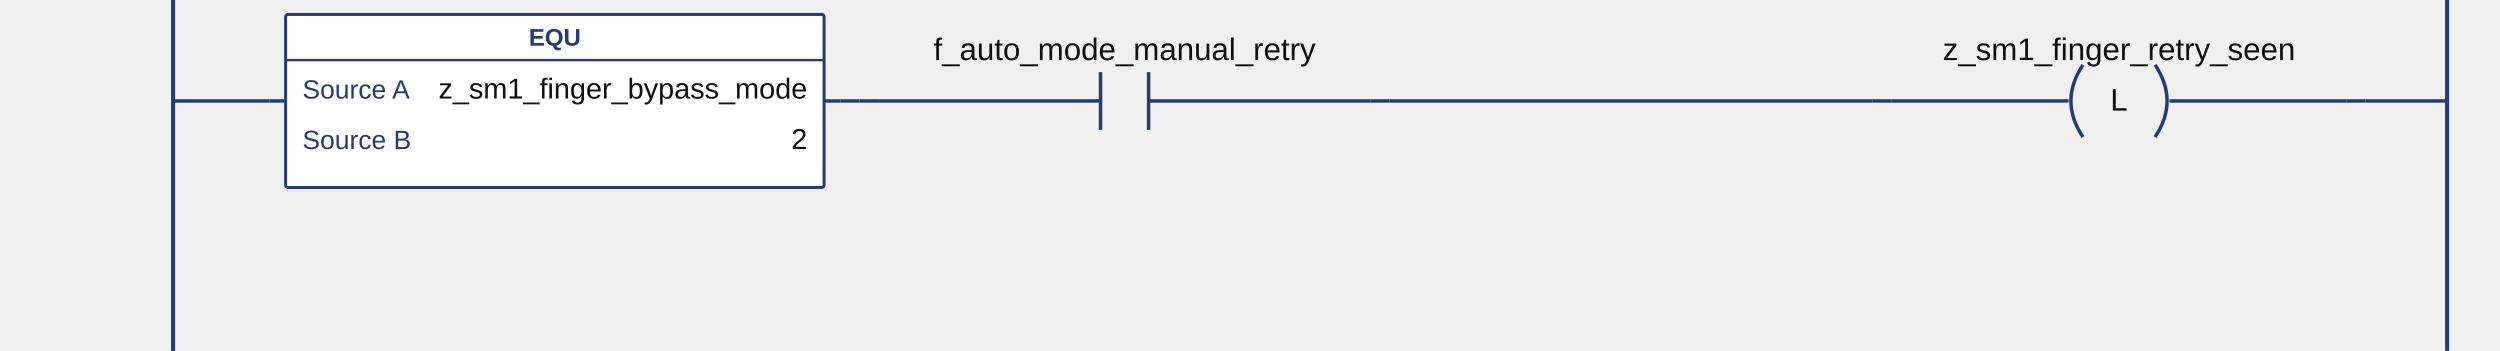
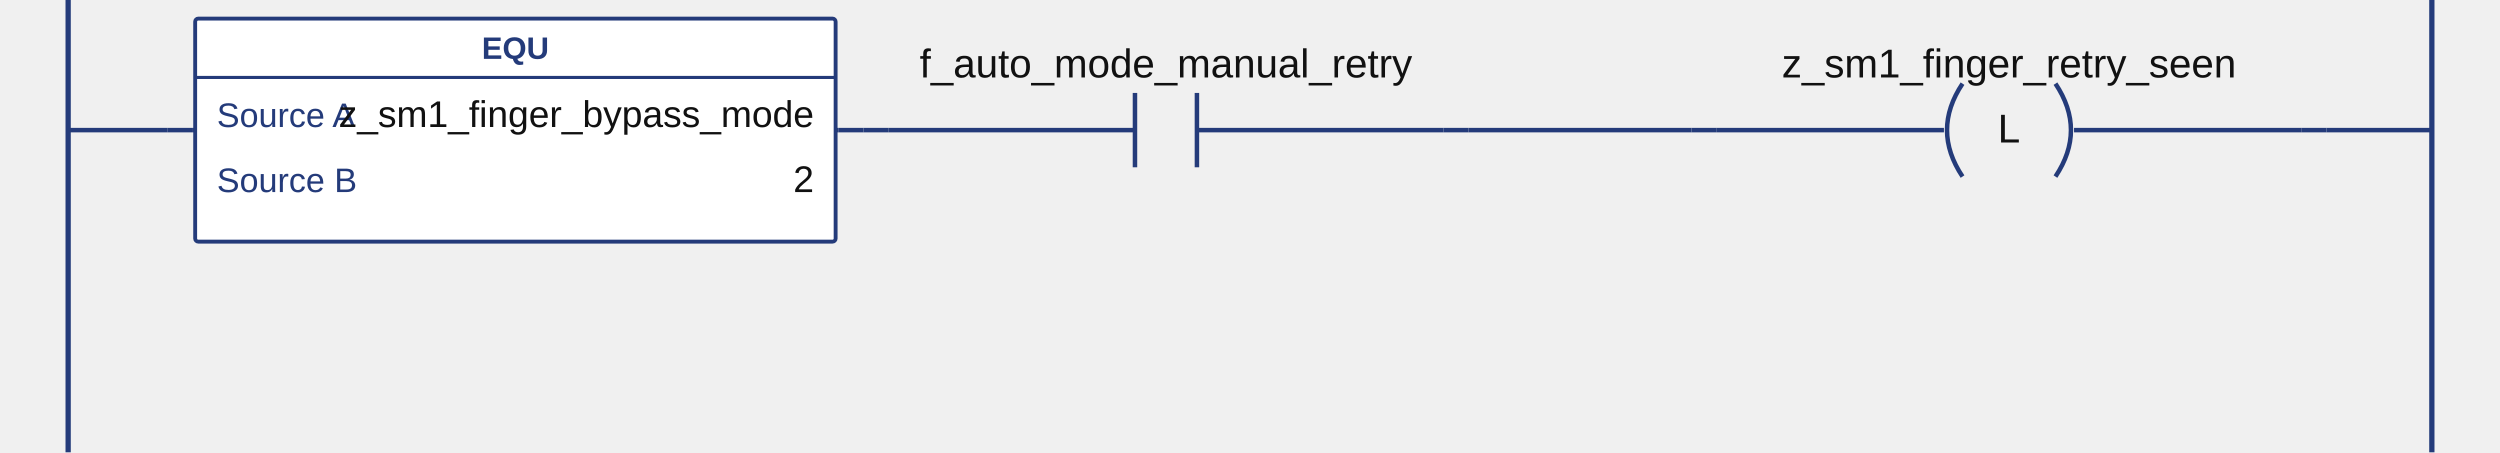
- <svg xmlns="http://www.w3.org/2000/svg" width="1040" height="146" viewBox="0 0 1040 146" role="img" aria-label="Rung 6 ladder diagram">
+ <svg xmlns="http://www.w3.org/2000/svg" width="807" height="146" viewBox="0 0 807 146" role="img" aria-label="Rung 6 ladder diagram">
  <style>.wire,.rail,.device{fill:none;stroke:#243b7a;stroke-width:1.45;vector-effect:non-scaling-stroke}.wire.active,.device.active{stroke:#15b84e;stroke-width:4}.rail{stroke:#243b7a;stroke-width:1.7}.junction{fill:#243b7a}.rung-index{font:14px Georgia,'Times New Roman',serif;fill:#243b7a}.label{font:13px Arial,'Segoe UI',sans-serif;fill:#111;text-anchor:middle}.op{font:700 10px Arial,'Segoe UI',sans-serif;fill:#243b7a;text-anchor:middle}.mnemonic{fill:#243b7a}.arg-label{font:11px Arial,'Segoe UI',sans-serif;fill:#243b7a}.arg-value{font:12px Arial,'Segoe UI',sans-serif;fill:#111;text-anchor:end}.block{fill:#fff;stroke:#243b7a;stroke-width:1.25}.divider{stroke:#243b7a;stroke-width:1}.unknown{fill:#fff8e8;stroke:#9a6b18}</style>
-   <line class="rail" x1="72" y1="0" x2="72" y2="146" />
-   <line class="rail" x1="1018" y1="0" x2="1018" y2="146" />
-   <line class="wire" x1="72" y1="42" x2="104" y2="42" />
-   <line class="wire" x1="104" y1="42" x2="112" y2="42" />
-   <line class="wire" x1="349.632" y1="42" x2="357.632" y2="42" />
-   <rect class="block " x="118.816" y="6" width="224" height="72" rx="1" />
-   <text class="op mnemonic" x="230.816" y="19">EQU</text>
-   <line class="divider" x1="118.816" y1="25" x2="342.816" y2="25" />
-   <text class="arg-label" x="125.816" y="41">Source A</text>
-   <text class="arg-value" x="335.816" y="41">z_sm1_finger_bypass_mode</text>
-   <text class="arg-label" x="125.816" y="62">Source B</text>
-   <text class="arg-value" x="335.816" y="62">2</text>
-   <line class="wire" x1="112" y1="42" x2="118.816" y2="42" />
-   <line class="wire" x1="342.816" y1="42" x2="349.632" y2="42" />
-   <line class="wire" x1="357.632" y1="42" x2="365.632" y2="42" />
-   <line class="wire" x1="570" y1="42" x2="578" y2="42" />
-   <text class="label" x="467.816" y="25">f_auto_mode_manual_retry</text>
-   <line class="device" x1="457.816" y1="30" x2="457.816" y2="54" />
-   <line class="device" x1="477.816" y1="30" x2="477.816" y2="54" />
-   <line class="wire" x1="365.632" y1="42" x2="457.816" y2="42" />
-   <line class="wire" x1="477.816" y1="42" x2="570" y2="42" />
-   <line class="wire" x1="578" y1="42" x2="779" y2="42" />
-   <line class="wire" x1="779" y1="42" x2="787" y2="42" />
-   <line class="wire" x1="976" y1="42" x2="984" y2="42" />
-   <text class="label" x="881.5" y="25">z_sm1_finger_retry_seen</text>
-   <path class="device" d="M 866.5 27 Q 856.5 42 866.5 57 M 896.5 27 Q 906.5 42 896.5 57" />
-   <line class="wire" x1="787" y1="42" x2="860.5" y2="42" />
-   <line class="wire" x1="902.5" y1="42" x2="976" y2="42" />
-   <text class="label" x="881.5" y="46">L</text>
-   <line class="wire" x1="984" y1="42" x2="1018" y2="42" />
+   <line class="rail" x1="22" y1="0" x2="22" y2="146" />
+   <line class="rail" x1="785" y1="0" x2="785" y2="146" />
+   <line class="wire" x1="22" y1="42" x2="54" y2="42" />
+   <line class="wire" x1="54" y1="42" x2="62" y2="42" />
+   <line class="wire" x1="270.737" y1="42" x2="278.737" y2="42" />
+   <rect class="block " x="63" y="6" width="206.737" height="72" rx="1" />
+   <text class="op mnemonic" x="166.368" y="19">EQU</text>
+   <line class="divider" x1="63" y1="25" x2="269.737" y2="25" />
+   <text class="arg-label" x="70" y="41">Source A</text>
+   <text class="arg-value" x="262.737" y="41">z_sm1_finger_bypass_mode</text>
+   <text class="arg-label" x="70" y="62">Source B</text>
+   <text class="arg-value" x="262.737" y="62">2</text>
+   <line class="wire" x1="62" y1="42" x2="63" y2="42" />
+   <line class="wire" x1="269.737" y1="42" x2="270.737" y2="42" />
+   <line class="wire" x1="278.737" y1="42" x2="286.737" y2="42" />
+   <line class="wire" x1="466" y1="42" x2="474" y2="42" />
+   <text class="label" x="376.368" y="25">f_auto_mode_manual_retry</text>
+   <line class="device" x1="366.368" y1="30" x2="366.368" y2="54" />
+   <line class="device" x1="386.368" y1="30" x2="386.368" y2="54" />
+   <line class="wire" x1="286.737" y1="42" x2="366.368" y2="42" />
+   <line class="wire" x1="386.368" y1="42" x2="466" y2="42" />
+   <line class="wire" x1="474" y1="42" x2="546" y2="42" />
+   <line class="wire" x1="546" y1="42" x2="554" y2="42" />
+   <line class="wire" x1="743" y1="42" x2="751" y2="42" />
+   <text class="label" x="648.5" y="25">z_sm1_finger_retry_seen</text>
+   <path class="device" d="M 633.5 27 Q 623.5 42 633.5 57 M 663.5 27 Q 673.5 42 663.5 57" />
+   <line class="wire" x1="554" y1="42" x2="627.5" y2="42" />
+   <line class="wire" x1="669.5" y1="42" x2="743" y2="42" />
+   <text class="label" x="648.5" y="46">L</text>
+   <line class="wire" x1="751" y1="42" x2="785" y2="42" />
</svg>
